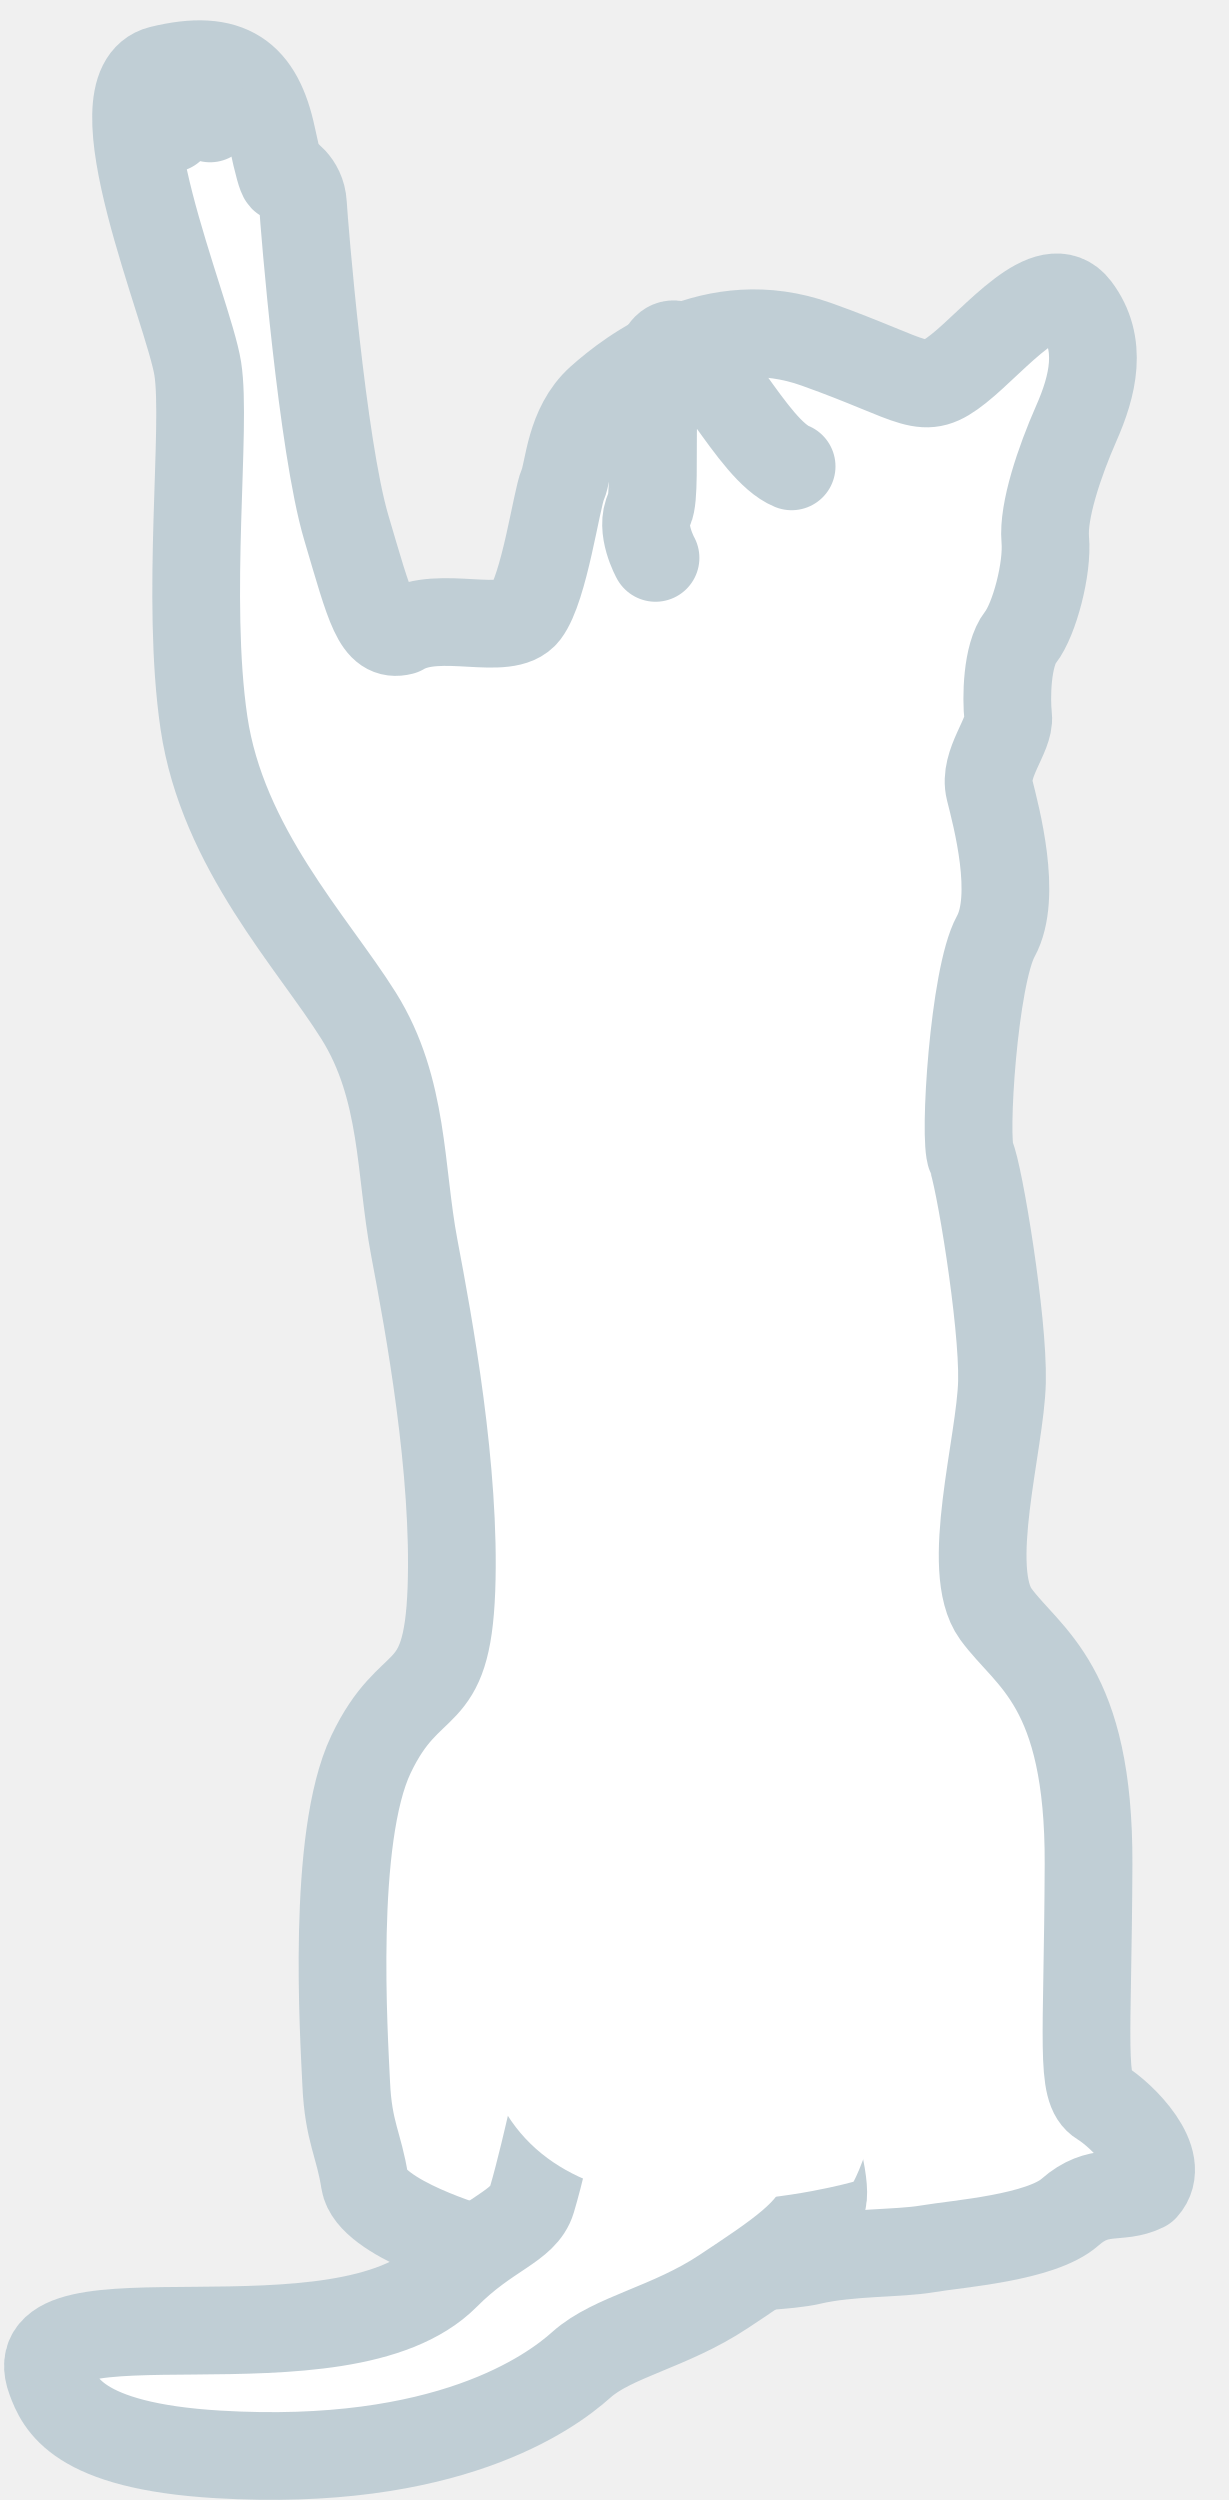
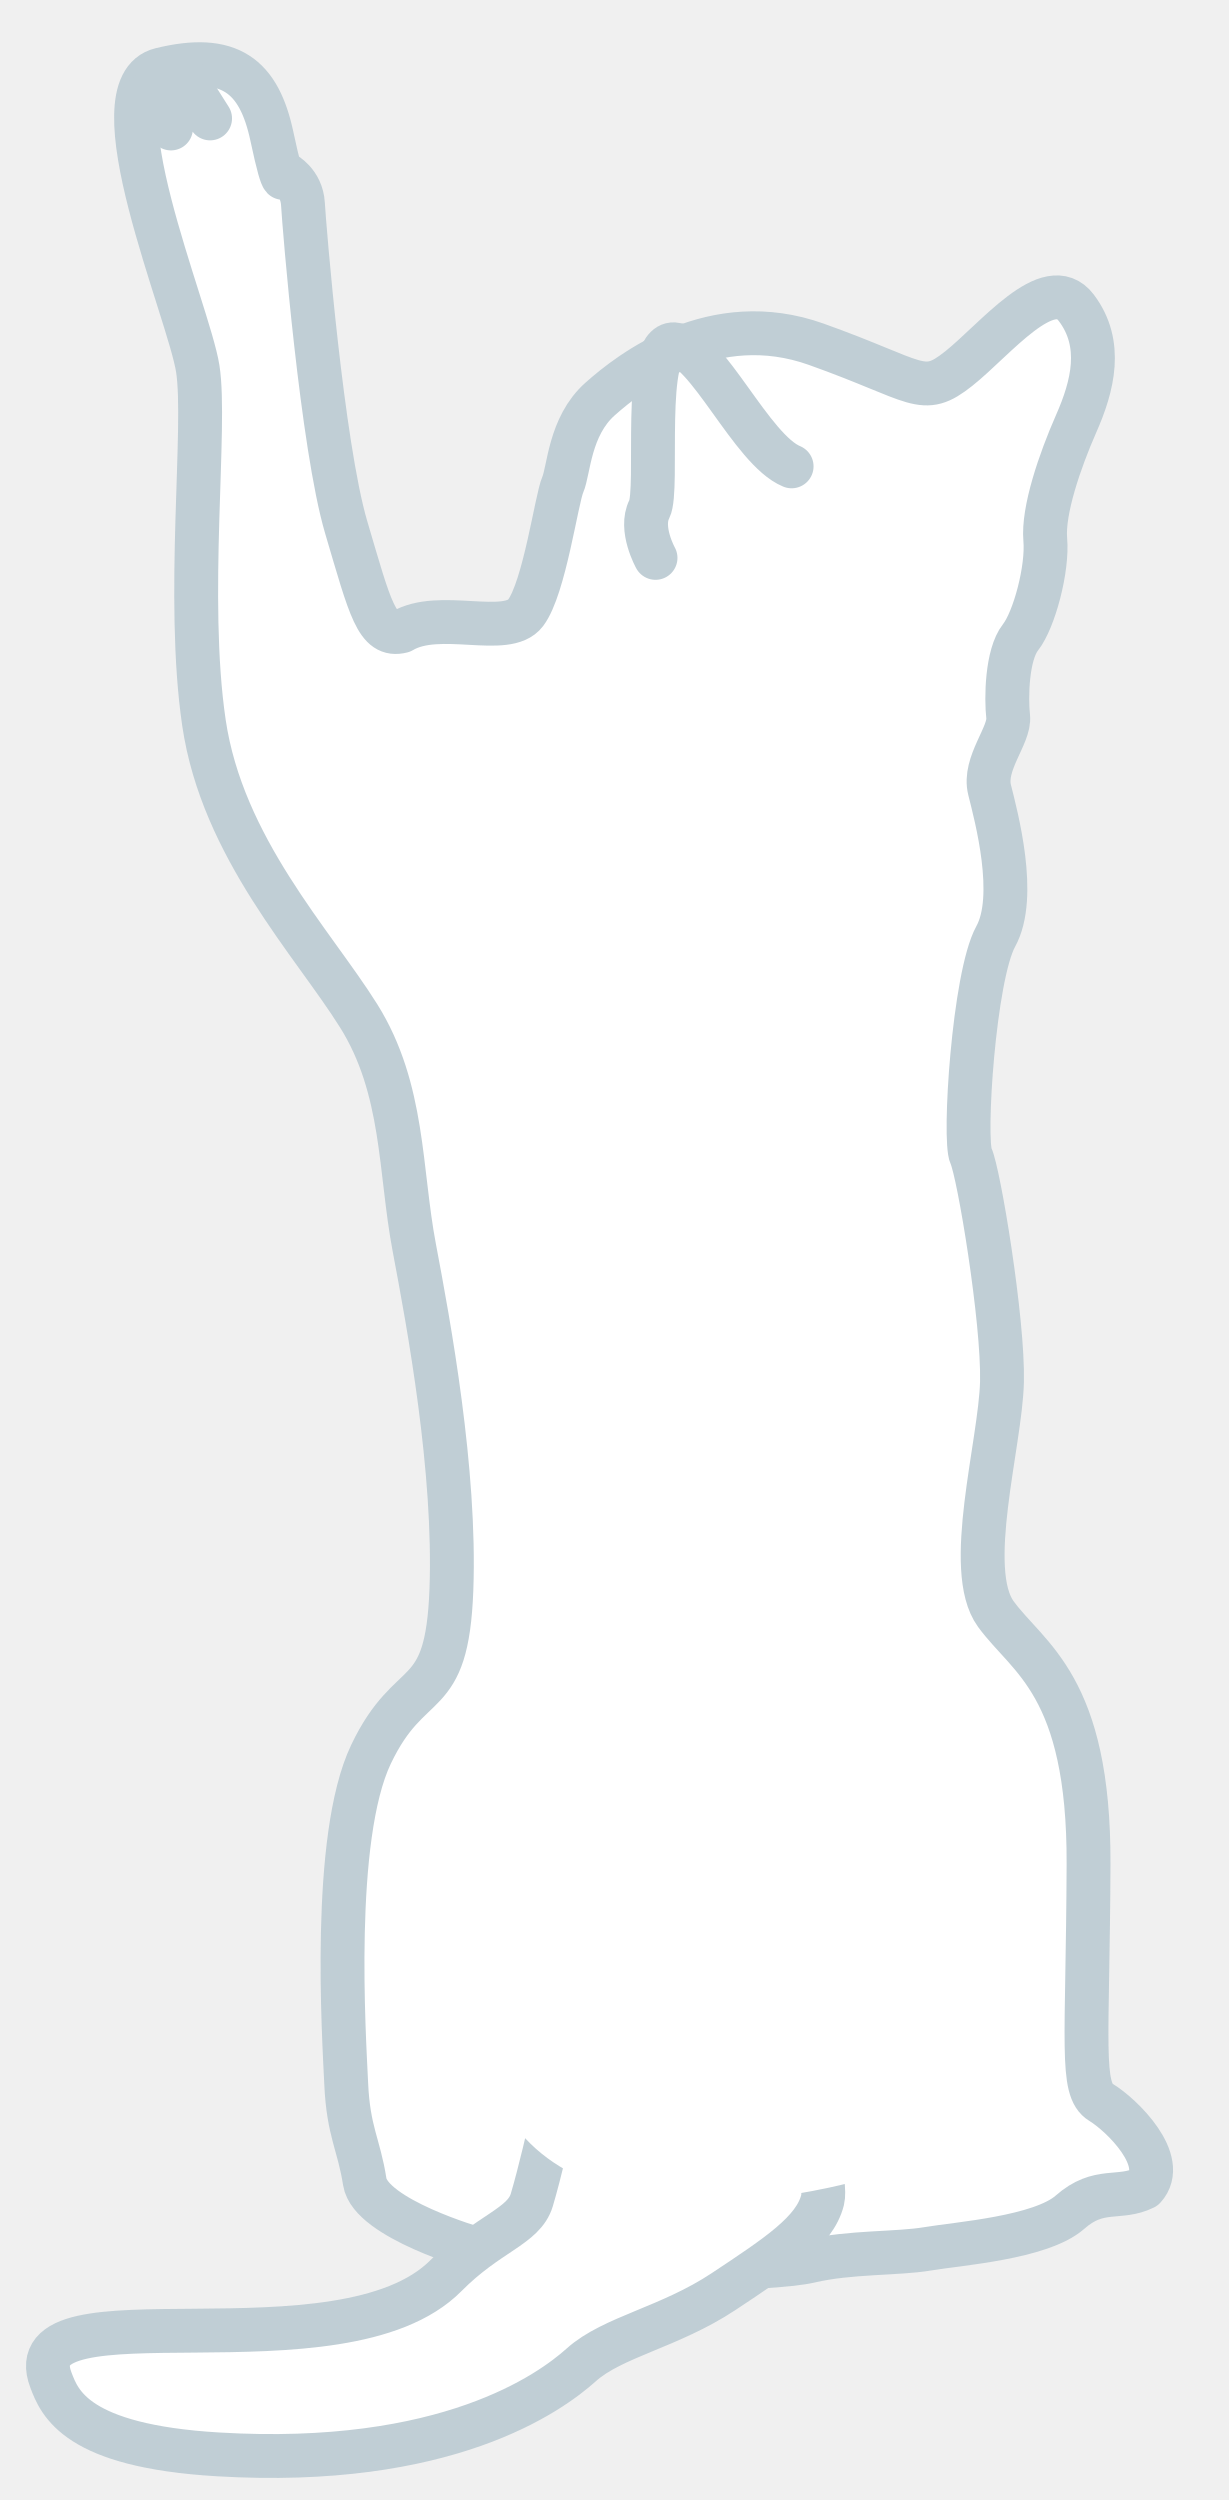
<svg xmlns="http://www.w3.org/2000/svg" width="28" height="57" viewBox="0 0 28 57">
  <g fill="none" fill-rule="evenodd">
-     <path d="M10.856 51.273s-2.409-.689-2.54-1.53c-.13-.842-.373-1.139-.422-2.227-.05-1.089-.343-5.61.564-7.516.907-1.906 1.733-1.044 1.834-3.758.1-2.714-.512-6.028-.846-7.794-.335-1.766-.224-3.618-1.27-5.289-1.046-1.67-3.106-3.83-3.526-6.68-.42-2.85.066-6.755-.141-8.073-.207-1.318-2.419-6.434-.846-6.82 1.572-.385 2.244.14 2.538 1.531.295 1.391.283.835.283.835s.394.2.423.696c.028.497.437 5.517.987 7.377.55 1.86.697 2.511 1.27 2.366.855-.51 2.392.15 2.82-.418.429-.568.705-2.598.847-2.922.141-.325.15-1.326.846-1.949.696-.622 2.593-2.09 4.936-1.252 2.343.836 2.41 1.219 3.244.556.834-.662 2.053-2.216 2.68-1.391.627.824.376 1.792 0 2.644-.375.852-.763 1.989-.705 2.644.059.656-.25 1.827-.564 2.227-.315.4-.329 1.39-.282 1.81.047.42-.574 1.07-.423 1.67.15.599.642 2.43.14 3.34-.5.91-.738 4.646-.563 5.01.174.365.739 3.748.705 5.15-.034 1.402-.875 4.28-.141 5.289.734 1.01 2.132 1.616 2.115 5.706-.016 4.09-.198 5.137.283 5.428.48.292 1.543 1.337.987 1.949-.575.283-1.03-.029-1.693.556-.663.585-2.56.719-3.244.835-.683.117-1.773.066-2.68.279-.906.213-4.738.246-5.641.139-.905-.107-1.975-.418-1.975-.418z" stroke="#C0CED5" stroke-width="2" fill="#FFF" stroke-linecap="round" stroke-linejoin="round" />
-     <path d="M14.946 12.72s-.371-.666-.141-1.112c.23-.447-.182-3.798.564-3.758.746.039 1.766 2.408 2.68 2.783" stroke="#C0CED5" stroke-width="2" stroke-linecap="round" stroke-linejoin="round" />
-     <path d="M12.548 48.49s-.24 1.06-.423 1.67c-.183.61-.99.748-1.956 1.723-2.38 2.403-9.853.154-9.01 2.378.201.533.578 1.507 3.812 1.699 5.209.31 7.57-1.402 8.283-2.042.713-.64 2.013-.854 3.244-1.67 1.23-.817 2.078-1.369 2.257-2.088.178-.719-1.207-4.954-2.54-4.871-1.331.083-3.667 3.2-3.667 3.2z" stroke="#C0CED5" stroke-width="2" fill="#FFF" stroke-linecap="round" stroke-linejoin="round" />
-     <path d="M3.286 2.192l.612.737M4.086 1.587L4.79 2.7" stroke="#C0CED5" stroke-width="2" stroke-linecap="round" stroke-linejoin="round" />
+     <path d="M10.856 51.273s-2.409-.689-2.54-1.53c-.13-.842-.373-1.139-.422-2.227-.05-1.089-.343-5.61.564-7.516.907-1.906 1.733-1.044 1.834-3.758.1-2.714-.512-6.028-.846-7.794-.335-1.766-.224-3.618-1.27-5.289-1.046-1.67-3.106-3.83-3.526-6.68-.42-2.85.066-6.755-.141-8.073-.207-1.318-2.419-6.434-.846-6.82 1.572-.385 2.244.14 2.538 1.531.295 1.391.283.835.283.835s.394.2.423.696c.028.497.437 5.517.987 7.377.55 1.86.697 2.511 1.27 2.366.855-.51 2.392.15 2.82-.418.429-.568.705-2.598.847-2.922.141-.325.15-1.326.846-1.949.696-.622 2.593-2.09 4.936-1.252 2.343.836 2.41 1.219 3.244.556.834-.662 2.053-2.216 2.68-1.391.627.824.376 1.792 0 2.644-.375.852-.763 1.989-.705 2.644.059.656-.25 1.827-.564 2.227-.315.4-.329 1.39-.282 1.81.047.42-.574 1.07-.423 1.67.15.599.642 2.43.14 3.34-.5.91-.738 4.646-.563 5.01.174.365.739 3.748.705 5.15-.034 1.402-.875 4.28-.141 5.289.734 1.01 2.132 1.616 2.115 5.706-.016 4.09-.198 5.137.283 5.428.48.292 1.543 1.337.987 1.949-.575.283-1.03-.029-1.693.556-.663.585-2.56.719-3.244.835-.683.117-1.773.066-2.68.279-.906.213-4.738.246-5.641.139-.905-.107-1.975-.418-1.975-.418z" stroke="#C0CED5" stroke-width="1" fill="#FFF" stroke-linecap="round" stroke-linejoin="round" />
+     <path d="M14.946 12.72s-.371-.666-.141-1.112c.23-.447-.182-3.798.564-3.758.746.039 1.766 2.408 2.68 2.783" stroke="#C0CED5" stroke-width="1" stroke-linecap="round" stroke-linejoin="round" />
+     <path d="M12.548 48.49s-.24 1.06-.423 1.67c-.183.61-.99.748-1.956 1.723-2.38 2.403-9.853.154-9.01 2.378.201.533.578 1.507 3.812 1.699 5.209.31 7.57-1.402 8.283-2.042.713-.64 2.013-.854 3.244-1.67 1.23-.817 2.078-1.369 2.257-2.088.178-.719-1.207-4.954-2.54-4.871-1.331.083-3.667 3.2-3.667 3.2z" stroke="#C0CED5" stroke-width="1" fill="#FFF" stroke-linecap="round" stroke-linejoin="round" />
+     <path d="M3.286 2.192l.612.737M4.086 1.587L4.79 2.7" stroke="#C0CED5" stroke-width="1" stroke-linecap="round" stroke-linejoin="round" />
    <path d="M19.46 49.743s-5.882 1.694-7.899-1.531c-2.017-3.226 6.206-5.707 6.206-5.707s2.76 3.37 2.398 5.01c-.361 1.641-.705 2.228-.705 2.228z" fill="#FFF" />
  </g>
</svg>
